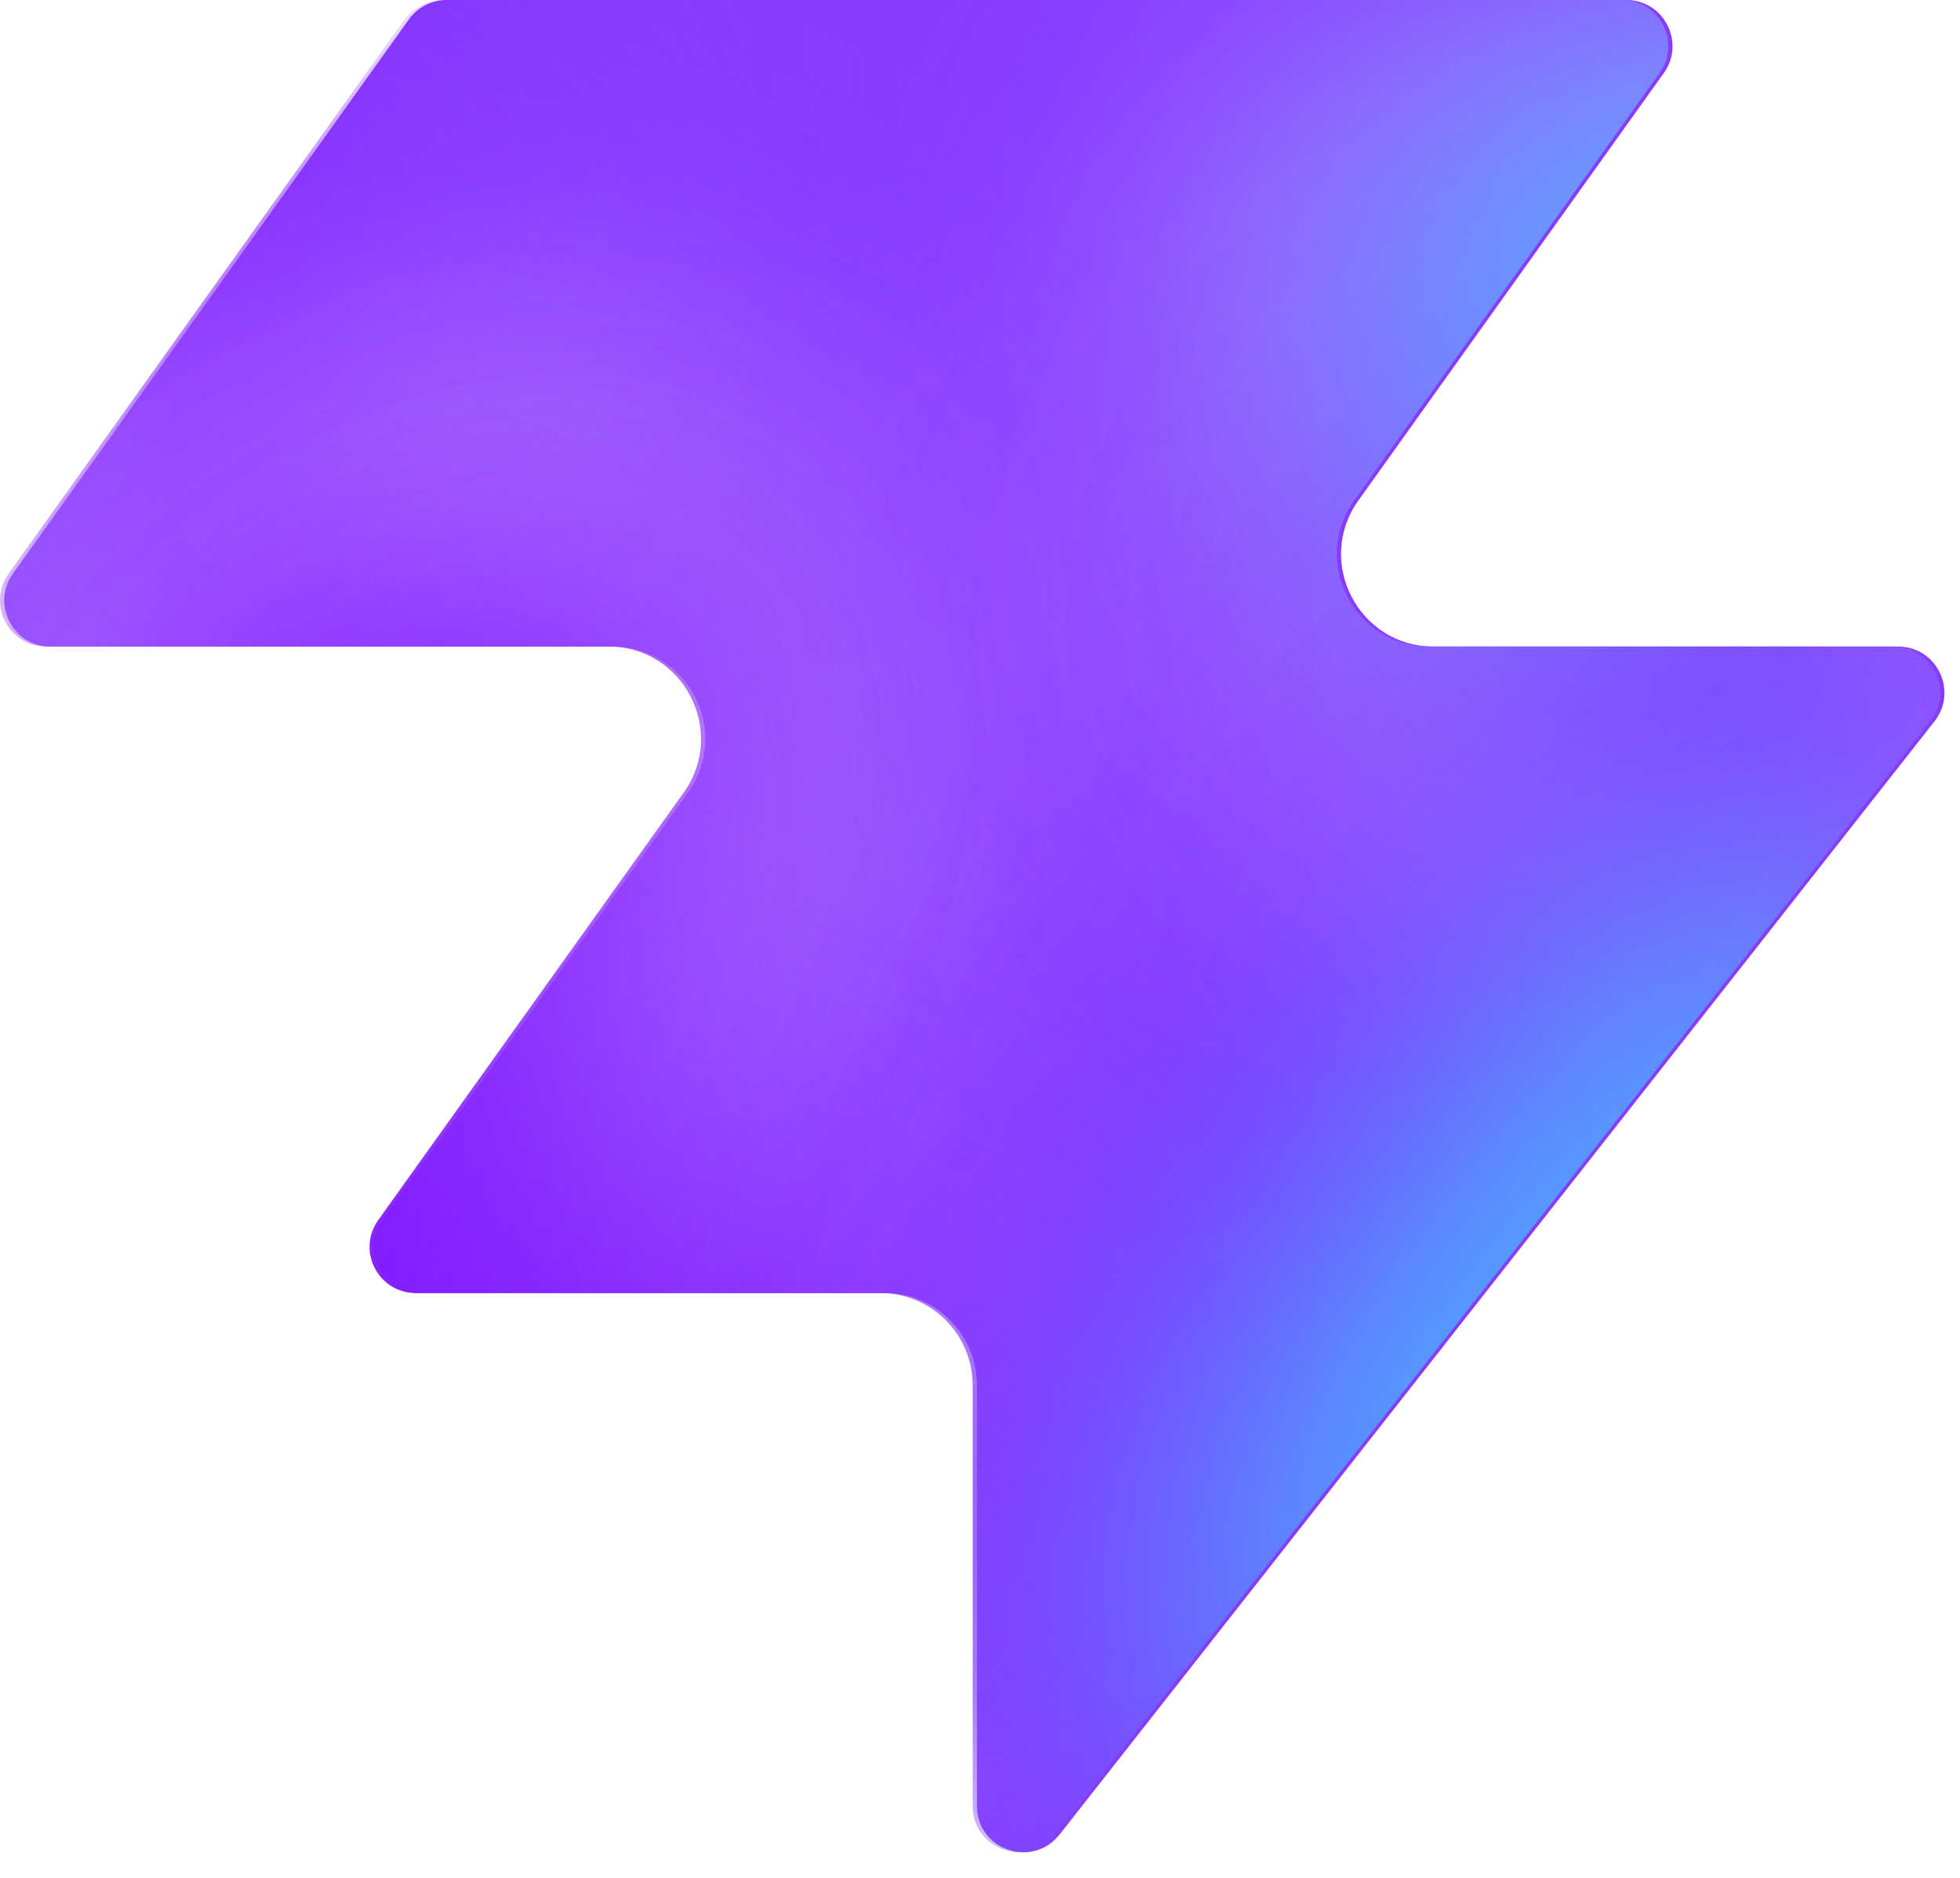
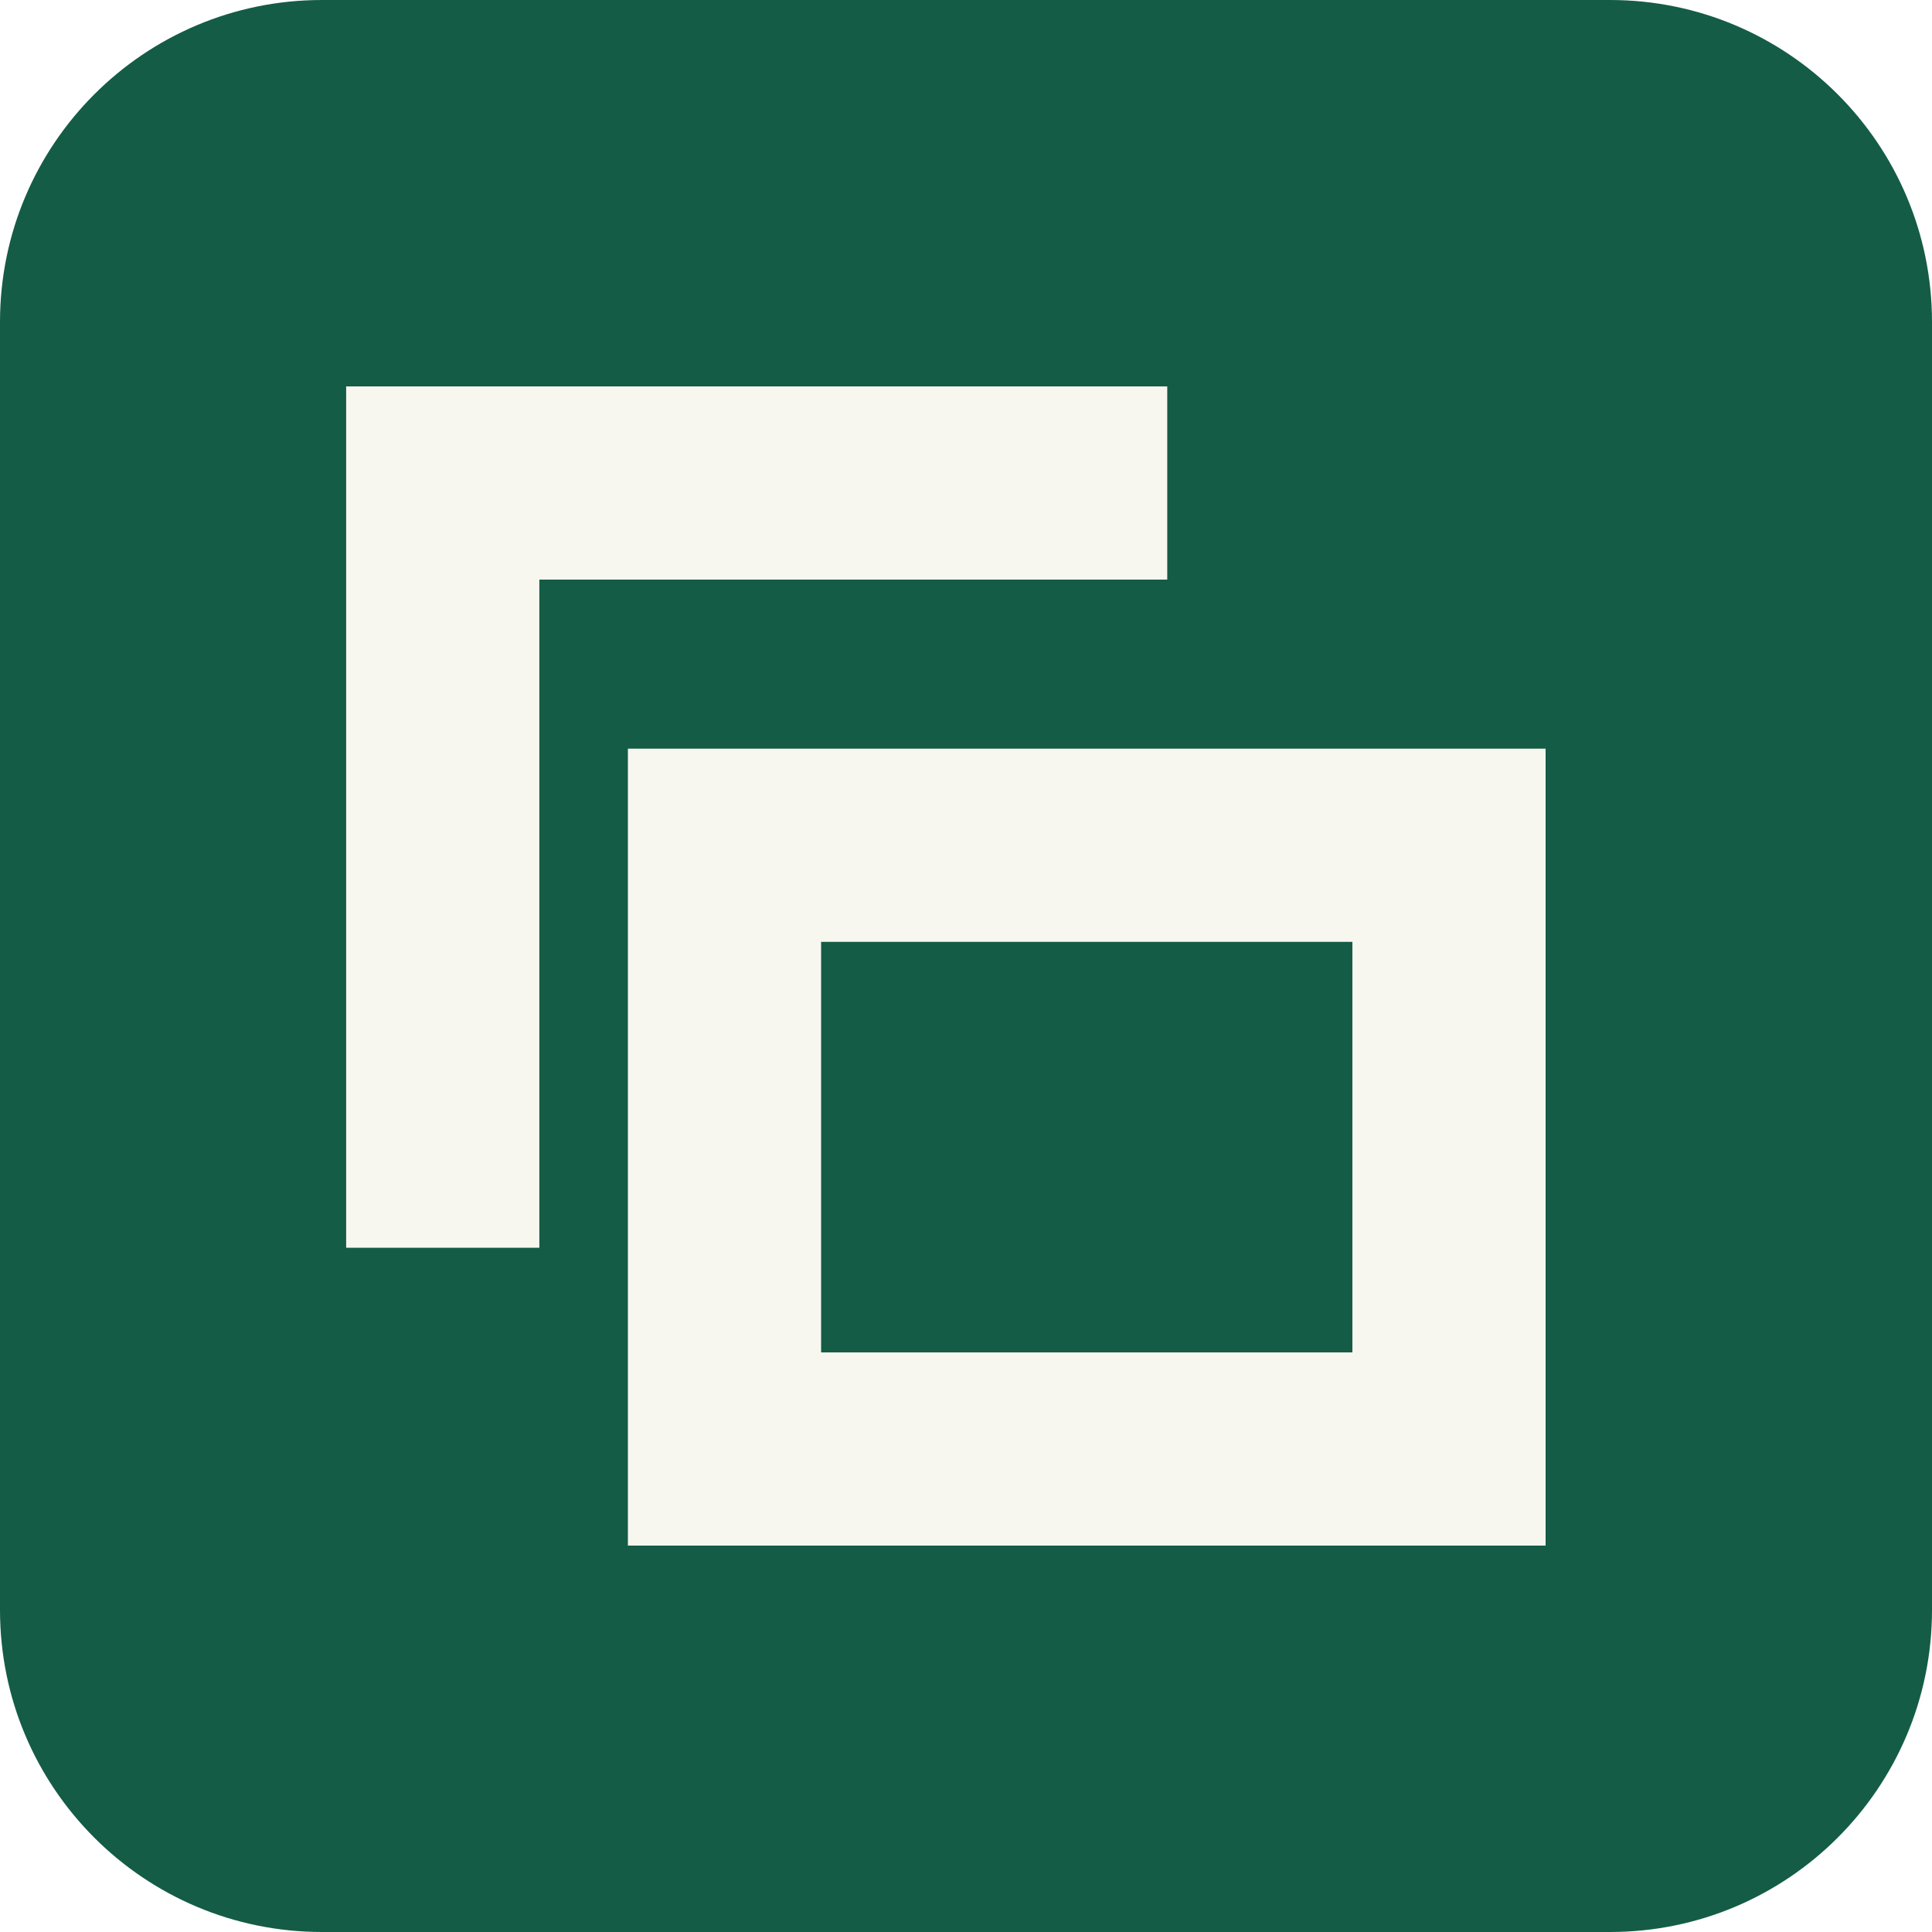
- <svg xmlns="http://www.w3.org/2000/svg" width="48" height="46" fill="none" viewBox="0 0 48 46">
-   <path fill="#863bff" d="M25.946 44.938c-.664.845-2.021.375-2.021-.698V33.937a2.26 2.26 0 0 0-2.262-2.262H10.287c-.92 0-1.456-1.04-.92-1.788l7.48-10.471c1.07-1.497 0-3.578-1.842-3.578H1.237c-.92 0-1.456-1.04-.92-1.788L10.013.474c.214-.297.556-.474.92-.474h28.894c.92 0 1.456 1.04.92 1.788l-7.48 10.471c-1.07 1.498 0 3.579 1.842 3.579h11.377c.943 0 1.473 1.088.89 1.83L25.947 44.94z" style="fill:#863bff;fill:color(display-p3 .525 .23 1);fill-opacity:1" />
-   <mask id="a" width="48" height="46" x="0" y="0" maskUnits="userSpaceOnUse" style="mask-type:alpha">
-     <path fill="#000" d="M25.842 44.938c-.664.844-2.021.375-2.021-.698V33.937a2.26 2.26 0 0 0-2.262-2.262H10.183c-.92 0-1.456-1.04-.92-1.788l7.48-10.471c1.07-1.498 0-3.579-1.842-3.579H1.133c-.92 0-1.456-1.04-.92-1.787L9.91.473c.214-.297.556-.474.92-.474h28.894c.92 0 1.456 1.04.92 1.788l-7.48 10.471c-1.07 1.498 0 3.578 1.842 3.578h11.377c.943 0 1.473 1.088.89 1.832L25.843 44.94z" style="fill:#000;fill-opacity:1" />
-   </mask>
-   <g mask="url(#a)">
-     <g filter="url(#b)">
-       <ellipse cx="5.508" cy="14.704" fill="#ede6ff" rx="5.508" ry="14.704" style="fill:#ede6ff;fill:color(display-p3 .927 .903 1);fill-opacity:1" transform="matrix(.00324 1 1 -.00324 -4.47 31.516)" />
-     </g>
-     <g filter="url(#c)">
-       <ellipse cx="10.399" cy="29.851" fill="#ede6ff" rx="10.399" ry="29.851" style="fill:#ede6ff;fill:color(display-p3 .927 .903 1);fill-opacity:1" transform="matrix(.00324 1 1 -.00324 -39.328 7.883)" />
-     </g>
-     <g filter="url(#d)">
-       <ellipse cx="5.508" cy="30.487" fill="#7e14ff" rx="5.508" ry="30.487" style="fill:#7e14ff;fill:color(display-p3 .492 .077 1);fill-opacity:1" transform="rotate(89.814 -25.913 -14.639)scale(1 -1)" />
-     </g>
-     <g filter="url(#e)">
-       <ellipse cx="5.508" cy="30.599" fill="#7e14ff" rx="5.508" ry="30.599" style="fill:#7e14ff;fill:color(display-p3 .492 .077 1);fill-opacity:1" transform="rotate(89.814 -32.644 -3.334)scale(1 -1)" />
-     </g>
-     <g filter="url(#f)">
-       <ellipse cx="5.508" cy="30.599" fill="#7e14ff" rx="5.508" ry="30.599" style="fill:#7e14ff;fill:color(display-p3 .492 .077 1);fill-opacity:1" transform="matrix(.00324 1 1 -.00324 -34.34 30.47)" />
-     </g>
-     <g filter="url(#g)">
-       <ellipse cx="14.072" cy="22.078" fill="#ede6ff" rx="14.072" ry="22.078" style="fill:#ede6ff;fill:color(display-p3 .927 .903 1);fill-opacity:1" transform="rotate(93.35 24.506 48.493)scale(-1 1)" />
-     </g>
-     <g filter="url(#h)">
-       <ellipse cx="3.47" cy="21.501" fill="#7e14ff" rx="3.47" ry="21.501" style="fill:#7e14ff;fill:color(display-p3 .492 .077 1);fill-opacity:1" transform="rotate(89.009 28.708 47.59)scale(-1 1)" />
-     </g>
-     <g filter="url(#i)">
-       <ellipse cx="3.47" cy="21.501" fill="#7e14ff" rx="3.47" ry="21.501" style="fill:#7e14ff;fill:color(display-p3 .492 .077 1);fill-opacity:1" transform="rotate(89.009 28.708 47.59)scale(-1 1)" />
-     </g>
-     <g filter="url(#j)">
-       <ellipse cx=".387" cy="8.972" fill="#7e14ff" rx="4.407" ry="29.108" style="fill:#7e14ff;fill:color(display-p3 .492 .077 1);fill-opacity:1" transform="rotate(39.51 .387 8.972)" />
-     </g>
-     <g filter="url(#k)">
-       <ellipse cx="47.523" cy="-6.092" fill="#7e14ff" rx="4.407" ry="29.108" style="fill:#7e14ff;fill:color(display-p3 .492 .077 1);fill-opacity:1" transform="rotate(37.892 47.523 -6.092)" />
-     </g>
-     <g filter="url(#l)">
-       <ellipse cx="41.412" cy="6.333" fill="#47bfff" rx="5.971" ry="9.665" style="fill:#47bfff;fill:color(display-p3 .28 .748 1);fill-opacity:1" transform="rotate(37.892 41.412 6.333)" />
-     </g>
-     <g filter="url(#m)">
-       <ellipse cx="-1.879" cy="38.332" fill="#7e14ff" rx="4.407" ry="29.108" style="fill:#7e14ff;fill:color(display-p3 .492 .077 1);fill-opacity:1" transform="rotate(37.892 -1.88 38.332)" />
-     </g>
-     <g filter="url(#n)">
-       <ellipse cx="-1.879" cy="38.332" fill="#7e14ff" rx="4.407" ry="29.108" style="fill:#7e14ff;fill:color(display-p3 .492 .077 1);fill-opacity:1" transform="rotate(37.892 -1.88 38.332)" />
-     </g>
-     <g filter="url(#o)">
-       <ellipse cx="35.651" cy="29.907" fill="#7e14ff" rx="4.407" ry="29.108" style="fill:#7e14ff;fill:color(display-p3 .492 .077 1);fill-opacity:1" transform="rotate(37.892 35.651 29.907)" />
-     </g>
-     <g filter="url(#p)">
-       <ellipse cx="38.418" cy="32.4" fill="#47bfff" rx="5.971" ry="15.297" style="fill:#47bfff;fill:color(display-p3 .28 .748 1);fill-opacity:1" transform="rotate(37.892 38.418 32.4)" />
-     </g>
-   </g>
-   <defs>
-     <filter id="b" width="60.045" height="41.654" x="-19.77" y="16.149" color-interpolation-filters="sRGB" filterUnits="userSpaceOnUse">
-       <feFlood flood-opacity="0" result="BackgroundImageFix" />
-       <feBlend in="SourceGraphic" in2="BackgroundImageFix" result="shape" />
-       <feGaussianBlur result="effect1_foregroundBlur_2002_17158" stdDeviation="7.659" />
-     </filter>
-     <filter id="c" width="90.34" height="51.437" x="-54.613" y="-7.533" color-interpolation-filters="sRGB" filterUnits="userSpaceOnUse">
-       <feFlood flood-opacity="0" result="BackgroundImageFix" />
-       <feBlend in="SourceGraphic" in2="BackgroundImageFix" result="shape" />
-       <feGaussianBlur result="effect1_foregroundBlur_2002_17158" stdDeviation="7.659" />
-     </filter>
-     <filter id="d" width="79.355" height="29.4" x="-49.64" y="2.03" color-interpolation-filters="sRGB" filterUnits="userSpaceOnUse">
-       <feFlood flood-opacity="0" result="BackgroundImageFix" />
-       <feBlend in="SourceGraphic" in2="BackgroundImageFix" result="shape" />
-       <feGaussianBlur result="effect1_foregroundBlur_2002_17158" stdDeviation="4.596" />
-     </filter>
-     <filter id="e" width="79.579" height="29.4" x="-45.045" y="20.029" color-interpolation-filters="sRGB" filterUnits="userSpaceOnUse">
-       <feFlood flood-opacity="0" result="BackgroundImageFix" />
-       <feBlend in="SourceGraphic" in2="BackgroundImageFix" result="shape" />
-       <feGaussianBlur result="effect1_foregroundBlur_2002_17158" stdDeviation="4.596" />
-     </filter>
-     <filter id="f" width="79.579" height="29.4" x="-43.513" y="21.178" color-interpolation-filters="sRGB" filterUnits="userSpaceOnUse">
-       <feFlood flood-opacity="0" result="BackgroundImageFix" />
-       <feBlend in="SourceGraphic" in2="BackgroundImageFix" result="shape" />
-       <feGaussianBlur result="effect1_foregroundBlur_2002_17158" stdDeviation="4.596" />
-     </filter>
-     <filter id="g" width="74.749" height="58.852" x="15.756" y="-17.901" color-interpolation-filters="sRGB" filterUnits="userSpaceOnUse">
-       <feFlood flood-opacity="0" result="BackgroundImageFix" />
-       <feBlend in="SourceGraphic" in2="BackgroundImageFix" result="shape" />
-       <feGaussianBlur result="effect1_foregroundBlur_2002_17158" stdDeviation="7.659" />
-     </filter>
-     <filter id="h" width="61.377" height="25.362" x="23.548" y="2.284" color-interpolation-filters="sRGB" filterUnits="userSpaceOnUse">
-       <feFlood flood-opacity="0" result="BackgroundImageFix" />
-       <feBlend in="SourceGraphic" in2="BackgroundImageFix" result="shape" />
-       <feGaussianBlur result="effect1_foregroundBlur_2002_17158" stdDeviation="4.596" />
-     </filter>
-     <filter id="i" width="61.377" height="25.362" x="23.548" y="2.284" color-interpolation-filters="sRGB" filterUnits="userSpaceOnUse">
-       <feFlood flood-opacity="0" result="BackgroundImageFix" />
-       <feBlend in="SourceGraphic" in2="BackgroundImageFix" result="shape" />
-       <feGaussianBlur result="effect1_foregroundBlur_2002_17158" stdDeviation="4.596" />
-     </filter>
-     <filter id="j" width="56.045" height="63.649" x="-27.636" y="-22.853" color-interpolation-filters="sRGB" filterUnits="userSpaceOnUse">
-       <feFlood flood-opacity="0" result="BackgroundImageFix" />
-       <feBlend in="SourceGraphic" in2="BackgroundImageFix" result="shape" />
-       <feGaussianBlur result="effect1_foregroundBlur_2002_17158" stdDeviation="4.596" />
-     </filter>
-     <filter id="k" width="54.814" height="64.646" x="20.116" y="-38.415" color-interpolation-filters="sRGB" filterUnits="userSpaceOnUse">
-       <feFlood flood-opacity="0" result="BackgroundImageFix" />
-       <feBlend in="SourceGraphic" in2="BackgroundImageFix" result="shape" />
-       <feGaussianBlur result="effect1_foregroundBlur_2002_17158" stdDeviation="4.596" />
-     </filter>
-     <filter id="l" width="33.541" height="35.313" x="24.641" y="-11.323" color-interpolation-filters="sRGB" filterUnits="userSpaceOnUse">
-       <feFlood flood-opacity="0" result="BackgroundImageFix" />
-       <feBlend in="SourceGraphic" in2="BackgroundImageFix" result="shape" />
-       <feGaussianBlur result="effect1_foregroundBlur_2002_17158" stdDeviation="4.596" />
-     </filter>
-     <filter id="m" width="54.814" height="64.646" x="-29.286" y="6.009" color-interpolation-filters="sRGB" filterUnits="userSpaceOnUse">
-       <feFlood flood-opacity="0" result="BackgroundImageFix" />
-       <feBlend in="SourceGraphic" in2="BackgroundImageFix" result="shape" />
-       <feGaussianBlur result="effect1_foregroundBlur_2002_17158" stdDeviation="4.596" />
-     </filter>
-     <filter id="n" width="54.814" height="64.646" x="-29.286" y="6.009" color-interpolation-filters="sRGB" filterUnits="userSpaceOnUse">
-       <feFlood flood-opacity="0" result="BackgroundImageFix" />
-       <feBlend in="SourceGraphic" in2="BackgroundImageFix" result="shape" />
-       <feGaussianBlur result="effect1_foregroundBlur_2002_17158" stdDeviation="4.596" />
-     </filter>
-     <filter id="o" width="54.814" height="64.646" x="8.244" y="-2.416" color-interpolation-filters="sRGB" filterUnits="userSpaceOnUse">
-       <feFlood flood-opacity="0" result="BackgroundImageFix" />
-       <feBlend in="SourceGraphic" in2="BackgroundImageFix" result="shape" />
-       <feGaussianBlur result="effect1_foregroundBlur_2002_17158" stdDeviation="4.596" />
-     </filter>
-     <filter id="p" width="39.409" height="43.623" x="18.713" y="10.588" color-interpolation-filters="sRGB" filterUnits="userSpaceOnUse">
-       <feFlood flood-opacity="0" result="BackgroundImageFix" />
-       <feBlend in="SourceGraphic" in2="BackgroundImageFix" result="shape" />
-       <feGaussianBlur result="effect1_foregroundBlur_2002_17158" stdDeviation="4.596" />
-     </filter>
-   </defs>
+ <svg xmlns="http://www.w3.org/2000/svg" viewBox="0 0 48 48">
+   <rect width="48" height="48" rx="8" fill="#145c46" />
+   <path fill="none" stroke="#f8f7ef" stroke-width="4.8" d="M11 31V12h18m-11 9h18v15H18z" />
</svg>
